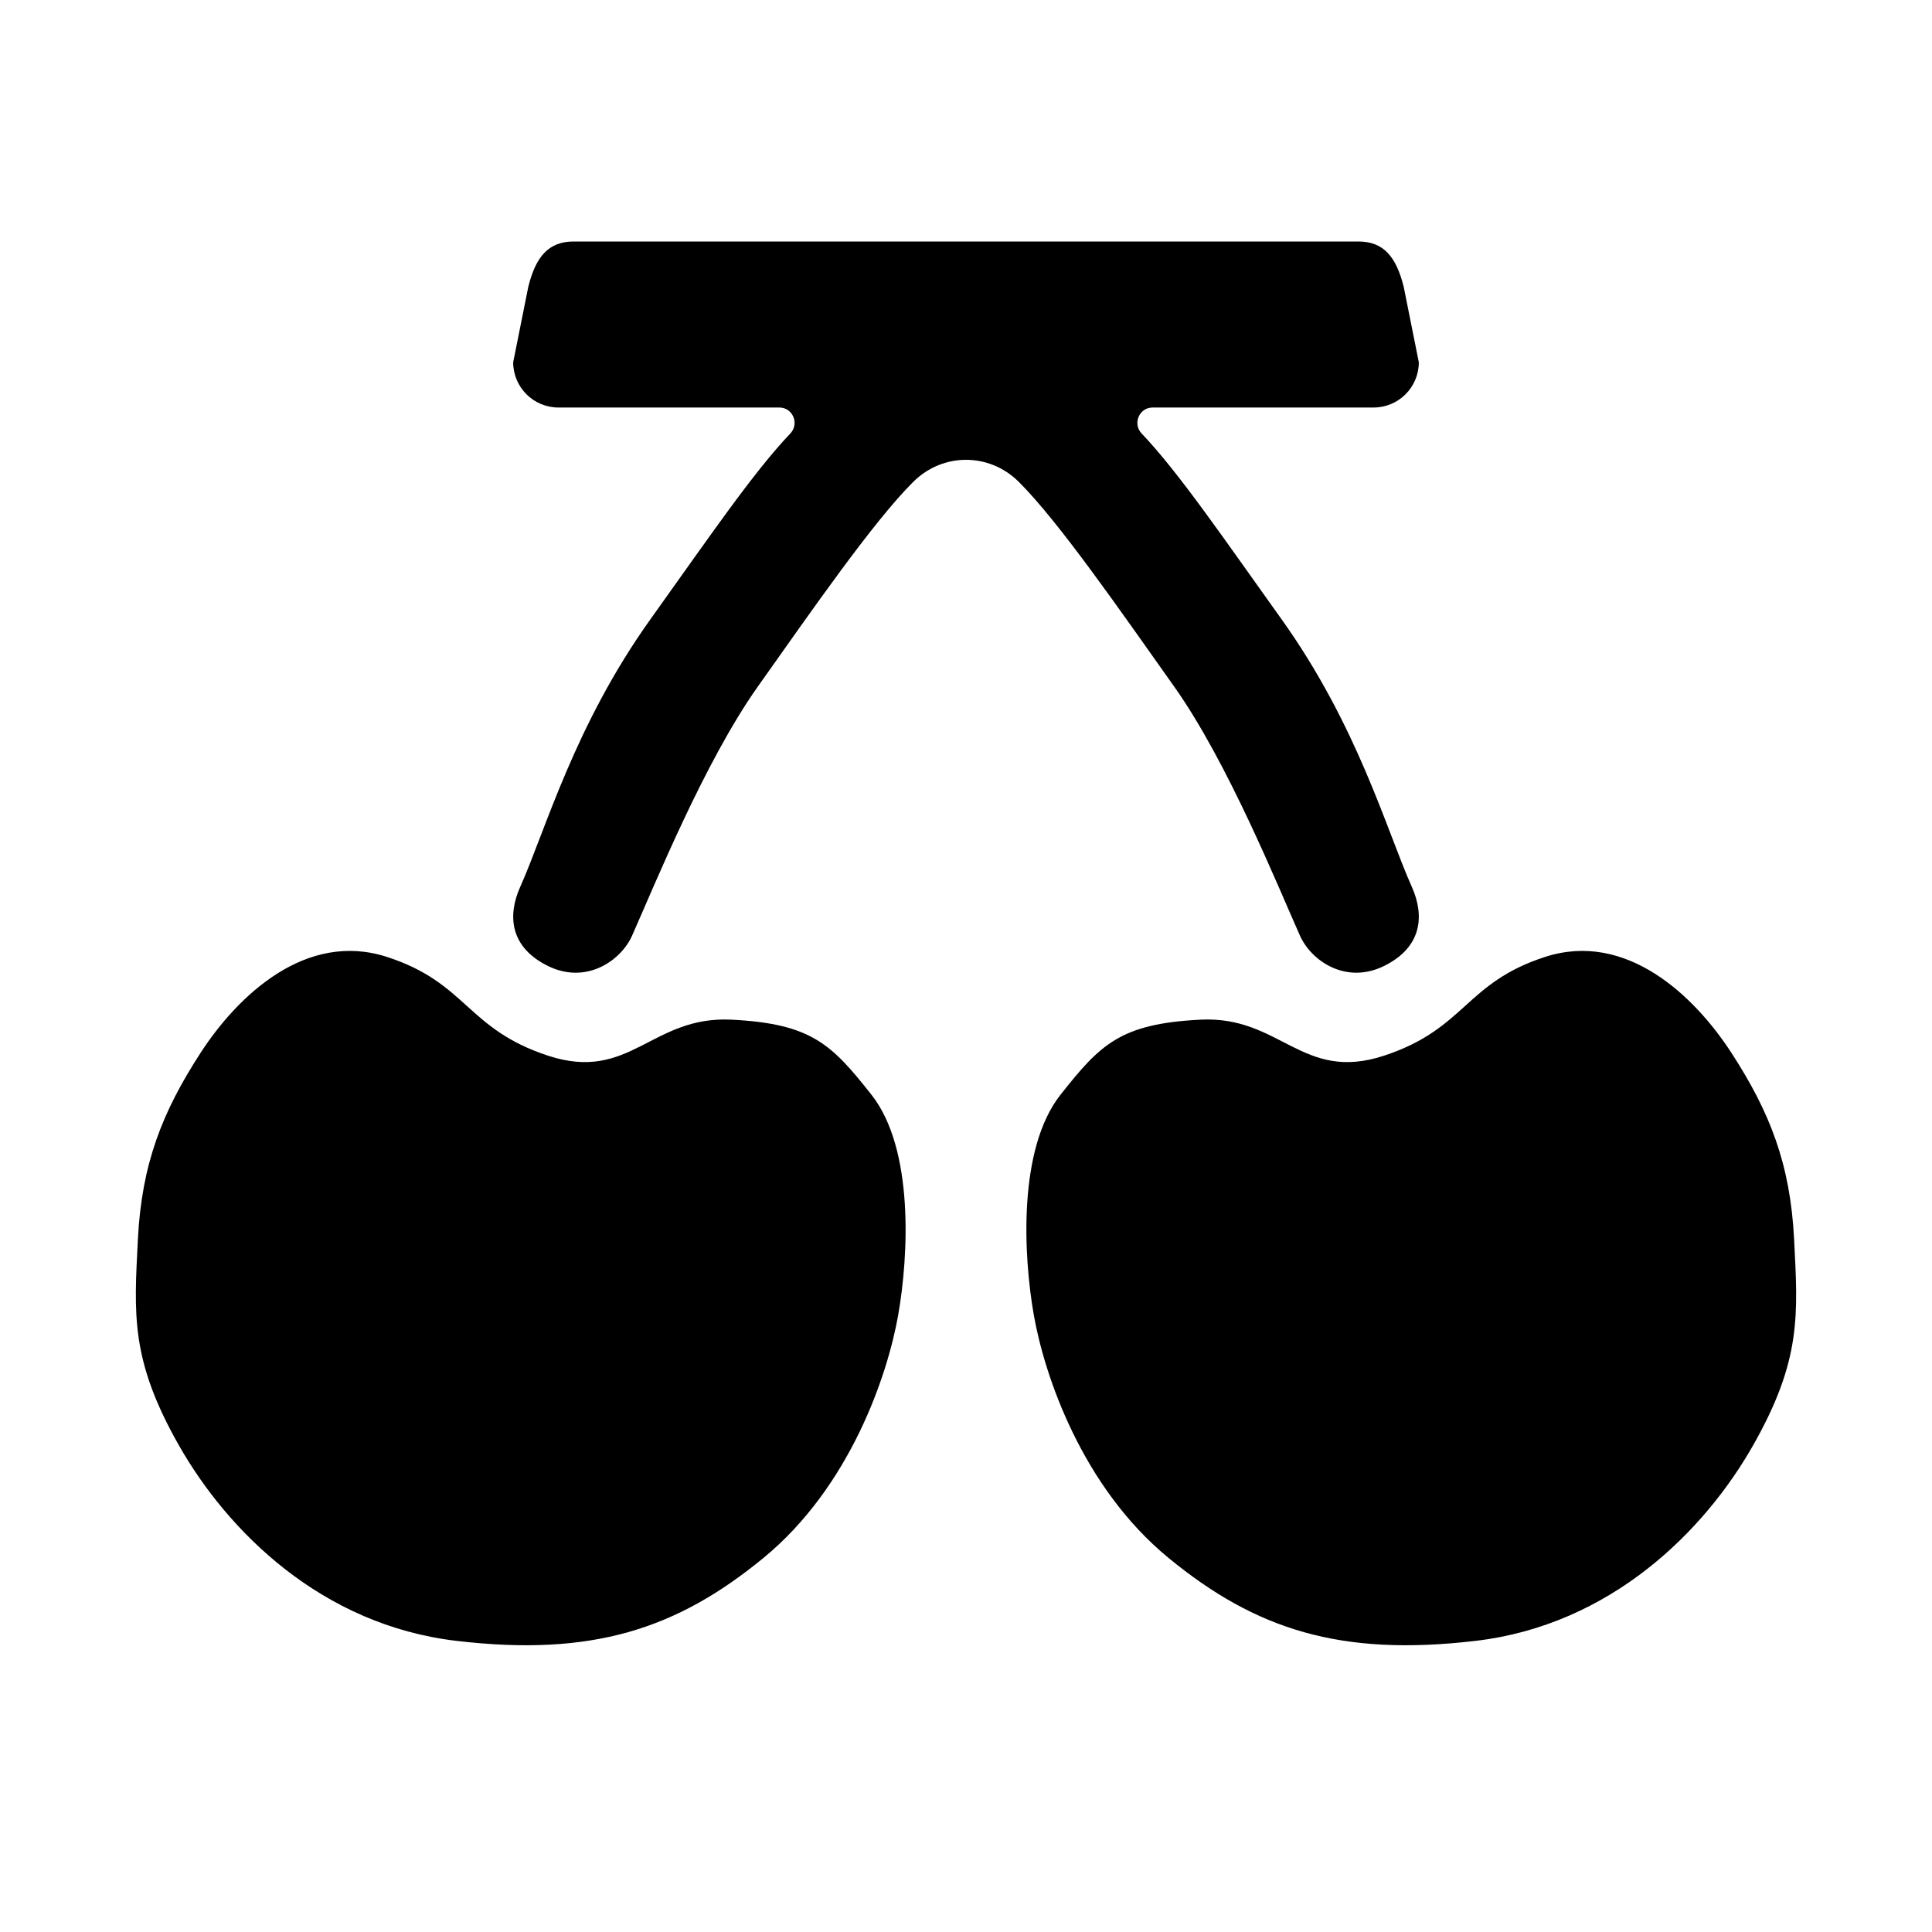
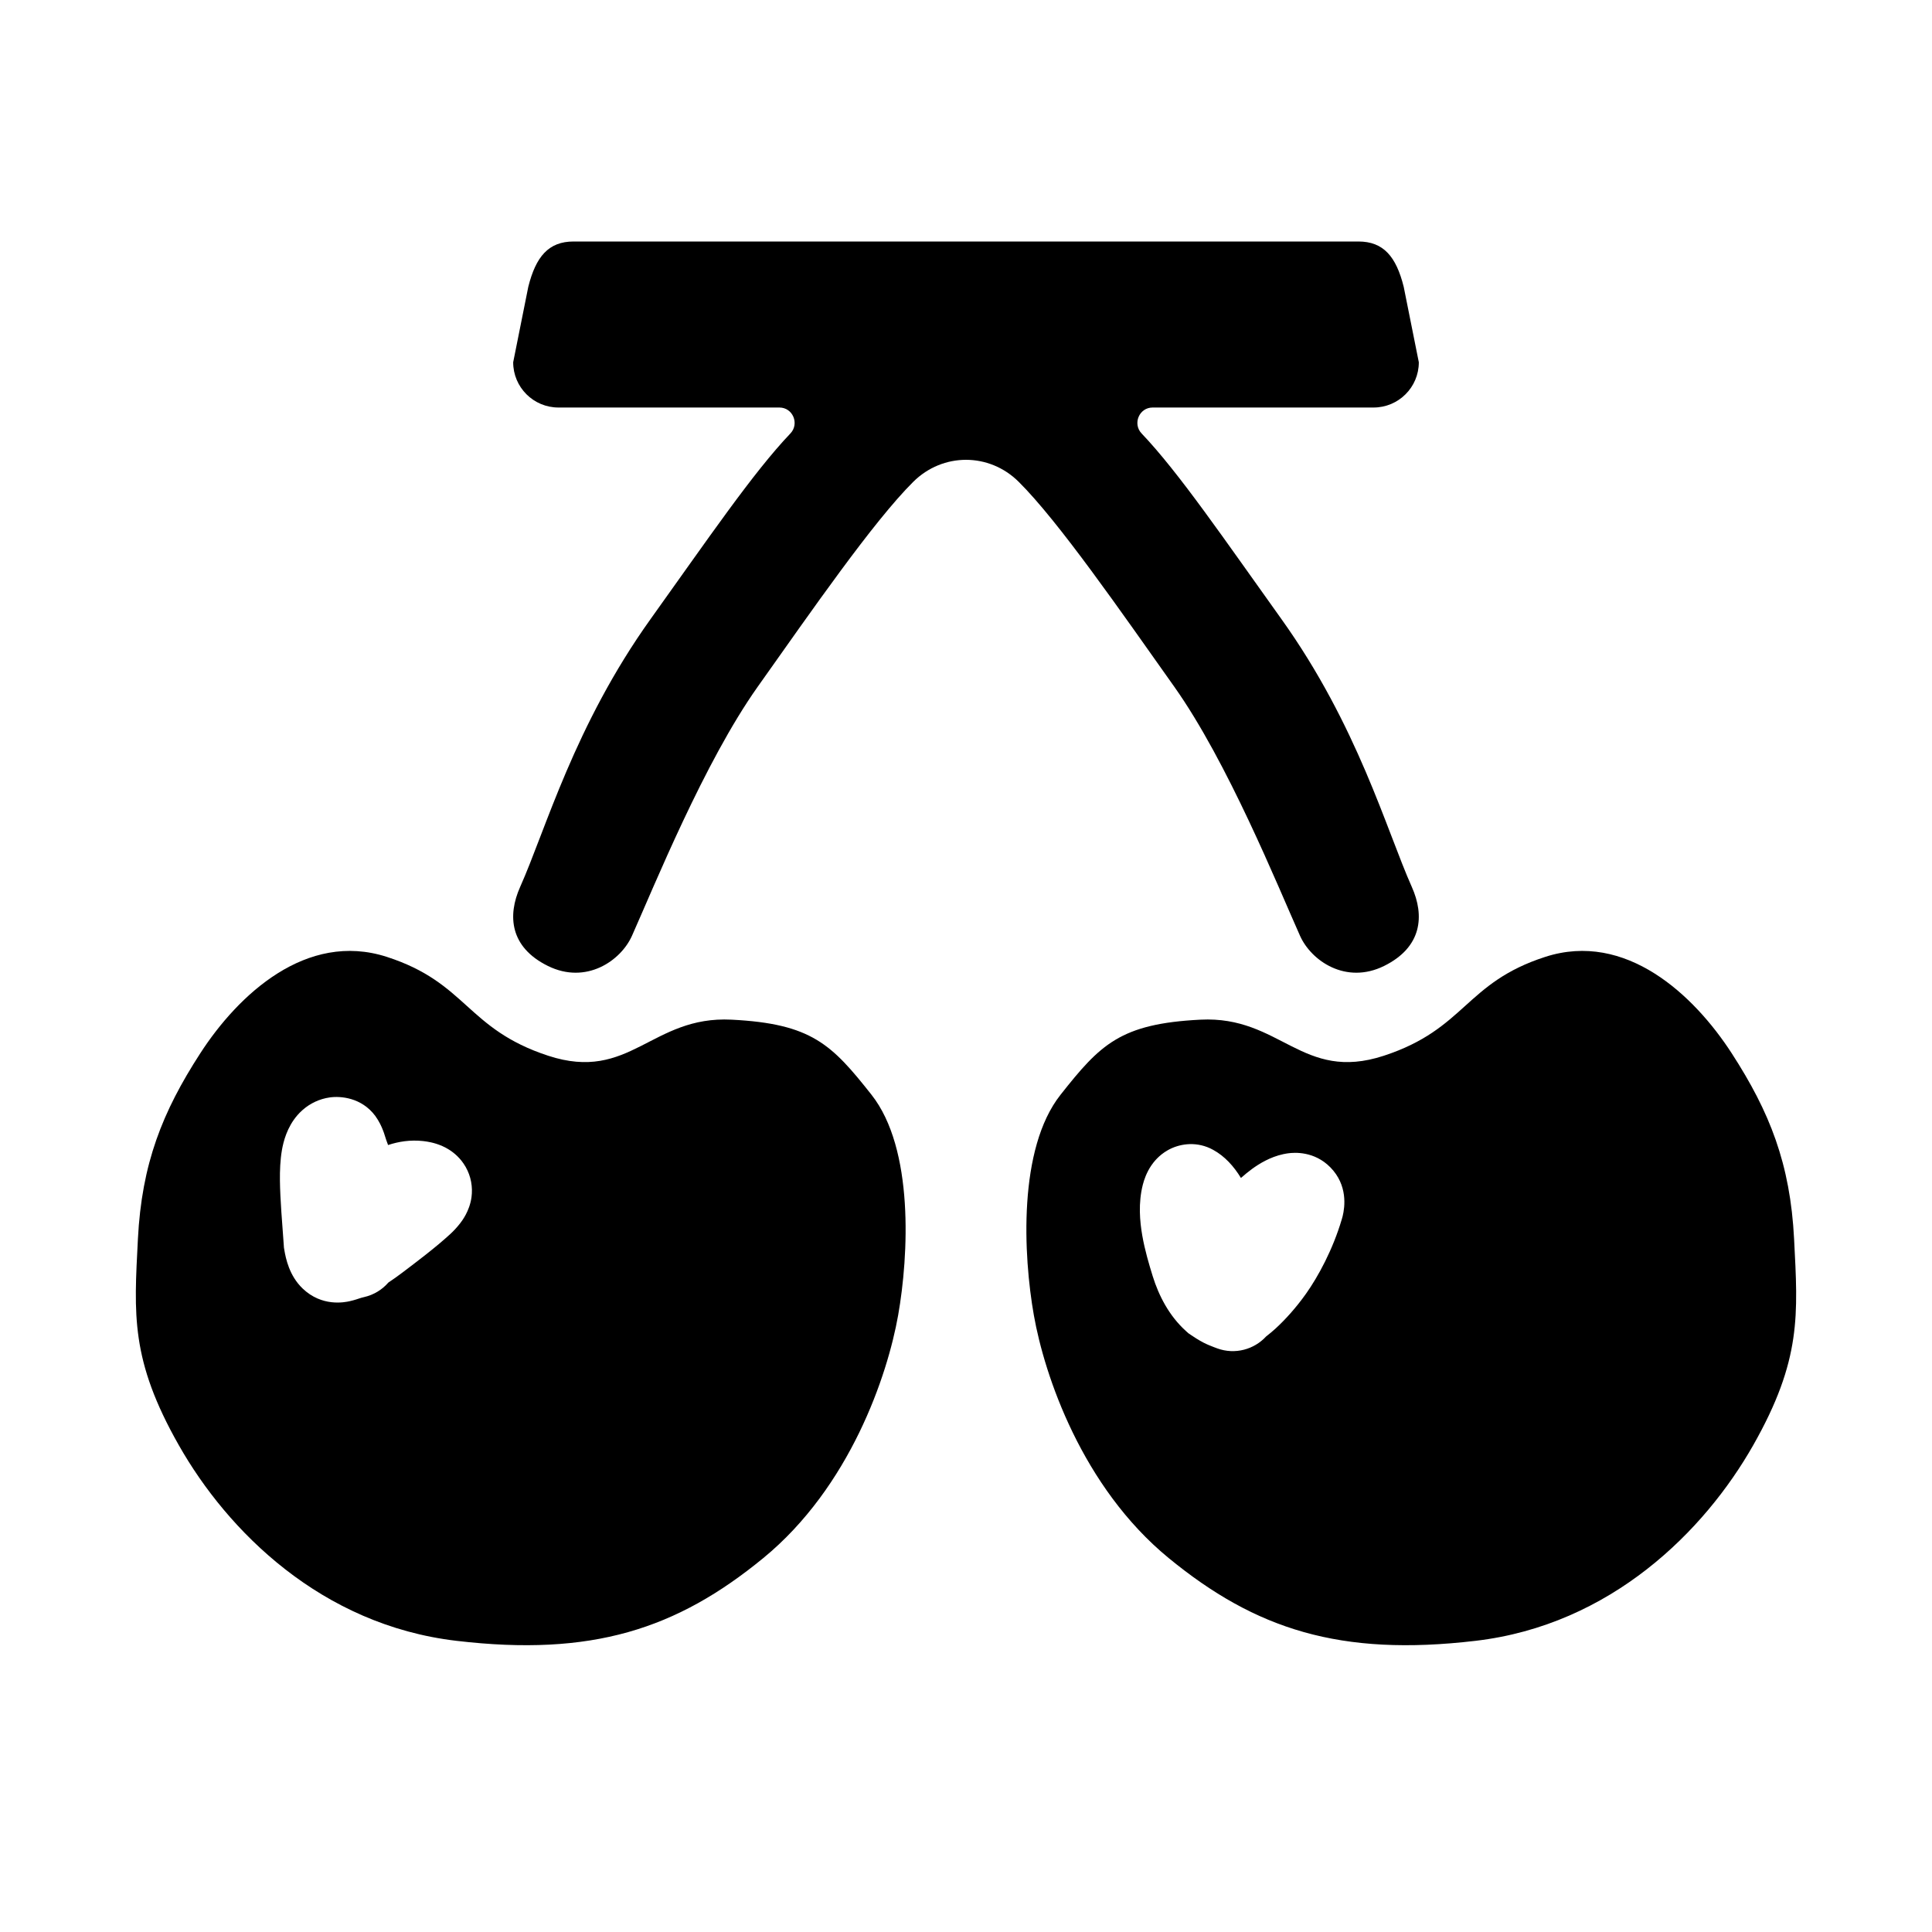
<svg xmlns="http://www.w3.org/2000/svg" class="icon" width="45" height="45" viewBox="0 0 45 45" fill="none">
-   <path d="M4.665 24.533C5.548 23.169 7.135 21.683 9.008 22.287C10.88 22.891 10.861 23.965 12.768 24.59C14.674 25.215 15.172 23.656 17.039 23.75C18.906 23.844 19.371 24.326 20.298 25.499C21.291 26.757 21.166 29.241 20.919 30.638C20.672 32.034 19.8 34.633 17.778 36.291C15.756 37.95 13.785 38.59 10.632 38.219C7.479 37.848 5.3 35.659 4.167 33.665C3.035 31.671 3.123 30.618 3.212 28.861C3.301 27.105 3.782 25.897 4.665 24.533ZM35.992 22.287C37.865 21.683 39.452 23.169 40.335 24.533C41.218 25.897 41.699 27.105 41.788 28.861C41.877 30.618 41.965 31.671 40.833 33.665C39.701 35.659 37.521 37.848 34.368 38.219C31.215 38.59 29.244 37.95 27.222 36.291C25.2 34.633 24.328 32.034 24.081 30.638C23.834 29.241 23.708 26.757 24.701 25.499C25.628 24.325 26.094 23.844 27.961 23.75C29.828 23.656 30.326 25.215 32.233 24.59C34.139 23.965 34.12 22.891 35.992 22.287ZM31.641 5.625C32.223 5.625 32.52 5.977 32.695 6.68L33.047 8.438C33.047 9.02 32.575 9.492 31.992 9.492H26.846C26.533 9.492 26.375 9.87 26.591 10.097C27.456 11.003 28.527 12.576 29.843 14.414C31.623 16.901 32.293 19.334 32.886 20.661C33.181 21.323 33.128 22.06 32.238 22.499C31.349 22.938 30.541 22.379 30.28 21.796C29.761 20.634 28.597 17.753 27.351 15.995C26.105 14.238 24.662 12.151 23.729 11.223C23.041 10.539 21.959 10.539 21.272 11.223C20.338 12.151 18.895 14.238 17.649 15.995C16.404 17.753 15.24 20.633 14.721 21.796C14.46 22.379 13.652 22.938 12.762 22.499C11.872 22.06 11.82 21.323 12.115 20.661C12.709 19.334 13.377 16.901 15.157 14.414C16.473 12.576 17.543 11.003 18.408 10.097C18.624 9.87 18.466 9.492 18.153 9.492H13.008C12.425 9.492 11.953 9.02 11.953 8.438L12.305 6.68C12.48 5.977 12.777 5.625 13.36 5.625H31.641Z" fill="currentColor" />
+   <path fill-rule="evenodd" clip-rule="evenodd" d="M40.335 24.533C39.452 23.169 37.865 21.683 35.993 22.287C34.12 22.891 34.139 23.965 32.233 24.59C30.326 25.215 29.828 23.655 27.961 23.75C26.094 23.844 25.629 24.326 24.702 25.499C23.708 26.757 23.834 29.241 24.081 30.637C24.328 32.034 25.2 34.632 27.222 36.291C29.244 37.949 31.215 38.589 34.368 38.218C37.521 37.848 39.701 35.659 40.834 33.665C41.966 31.671 41.877 30.618 41.788 28.861C41.699 27.105 41.218 25.897 40.335 24.533ZM27.201 26.79C27.452 26.648 27.822 26.579 28.186 26.746L28.258 26.783C28.525 26.929 28.737 27.163 28.904 27.437C28.987 27.363 29.075 27.291 29.165 27.225C29.328 27.107 29.58 26.949 29.892 26.882L29.956 26.87L30 26.863C30.151 26.842 30.614 26.81 30.988 27.191C31.393 27.605 31.326 28.108 31.273 28.327L31.252 28.402C31.046 29.101 30.704 29.733 30.419 30.134C30.184 30.465 29.934 30.738 29.717 30.938C29.643 31.006 29.566 31.07 29.49 31.129C29.211 31.432 28.768 31.556 28.356 31.408C28.343 31.403 28.327 31.397 28.308 31.39C28.294 31.385 28.281 31.38 28.268 31.375C28.204 31.35 28.121 31.318 28.037 31.275C27.908 31.209 27.796 31.132 27.745 31.098L27.684 31.057L27.63 31.009C27.23 30.651 26.99 30.177 26.849 29.725C26.765 29.454 26.665 29.119 26.606 28.779C26.549 28.451 26.509 28.021 26.619 27.592C26.648 27.48 26.704 27.312 26.815 27.148C26.866 27.074 26.986 26.911 27.201 26.79Z" fill="currentColor" />
+   <path fill-rule="evenodd" clip-rule="evenodd" d="M9.008 22.287C7.135 21.683 5.548 23.169 4.665 24.533C3.782 25.897 3.301 27.105 3.212 28.861C3.123 30.618 3.034 31.671 4.167 33.665C5.299 35.659 7.479 37.848 10.632 38.218C13.785 38.589 15.756 37.949 17.778 36.291C19.8 34.632 20.672 32.034 20.919 30.637C21.166 29.241 21.292 26.757 20.299 25.499C19.371 24.326 18.906 23.844 17.039 23.75C15.172 23.655 14.674 25.215 12.768 24.59C10.861 23.965 10.88 22.891 9.008 22.287ZM7.682 25.561C7.929 25.526 8.42 25.561 8.741 25.992L8.802 26.084C8.879 26.209 8.922 26.33 8.942 26.385C8.961 26.439 8.986 26.521 8.995 26.549C9.009 26.59 9.023 26.63 9.039 26.67C9.279 26.59 9.556 26.544 9.859 26.578L9.946 26.59C10.041 26.606 10.251 26.646 10.46 26.778C10.574 26.85 10.729 26.975 10.846 27.18C10.972 27.401 11.014 27.65 10.982 27.887C10.937 28.211 10.76 28.438 10.716 28.495C10.639 28.595 10.556 28.68 10.488 28.743C10.148 29.056 9.704 29.39 9.371 29.642C9.264 29.724 9.154 29.801 9.047 29.872C8.904 30.036 8.711 30.159 8.483 30.211C8.437 30.221 8.41 30.23 8.378 30.24C8.368 30.243 8.326 30.258 8.295 30.267C8.257 30.279 8.204 30.294 8.142 30.308C8.028 30.333 7.499 30.443 7.049 30.012C6.736 29.712 6.656 29.312 6.621 29.104L6.613 29.056L6.61 29.007C6.574 28.5 6.525 27.939 6.52 27.494C6.518 27.269 6.526 27.019 6.567 26.785C6.601 26.594 6.681 26.259 6.929 25.973L6.981 25.917L7.051 25.851C7.221 25.702 7.438 25.595 7.682 25.561Z" fill="currentColor" />
+   <path d="M13.359 5.625C12.777 5.625 12.481 5.977 12.305 6.68L11.953 8.438C11.953 9.02 12.425 9.492 13.008 9.492H18.154C18.467 9.492 18.625 9.871 18.409 10.097C17.544 11.003 16.473 12.576 15.157 14.414C13.377 16.901 12.708 19.333 12.114 20.661C11.819 21.323 11.872 22.06 12.762 22.499C13.652 22.938 14.46 22.379 14.72 21.796C15.239 20.634 16.403 17.753 17.649 15.995C18.895 14.238 20.338 12.151 21.271 11.223C21.959 10.539 23.041 10.539 23.728 11.223C24.662 12.151 26.105 14.238 27.351 15.995C28.597 17.753 29.76 20.634 30.28 21.796C30.54 22.379 31.348 22.938 32.238 22.499C33.128 22.059 33.181 21.323 32.885 20.661C32.292 19.333 31.623 16.901 29.843 14.414C28.527 12.576 27.456 11.003 26.591 10.097C26.375 9.871 26.534 9.492 26.846 9.492H31.992C32.575 9.492 33.047 9.02 33.047 8.438L32.695 6.68C32.52 5.977 32.223 5.625 31.641 5.625H13.359Z" fill="currentColor" />
</svg>
